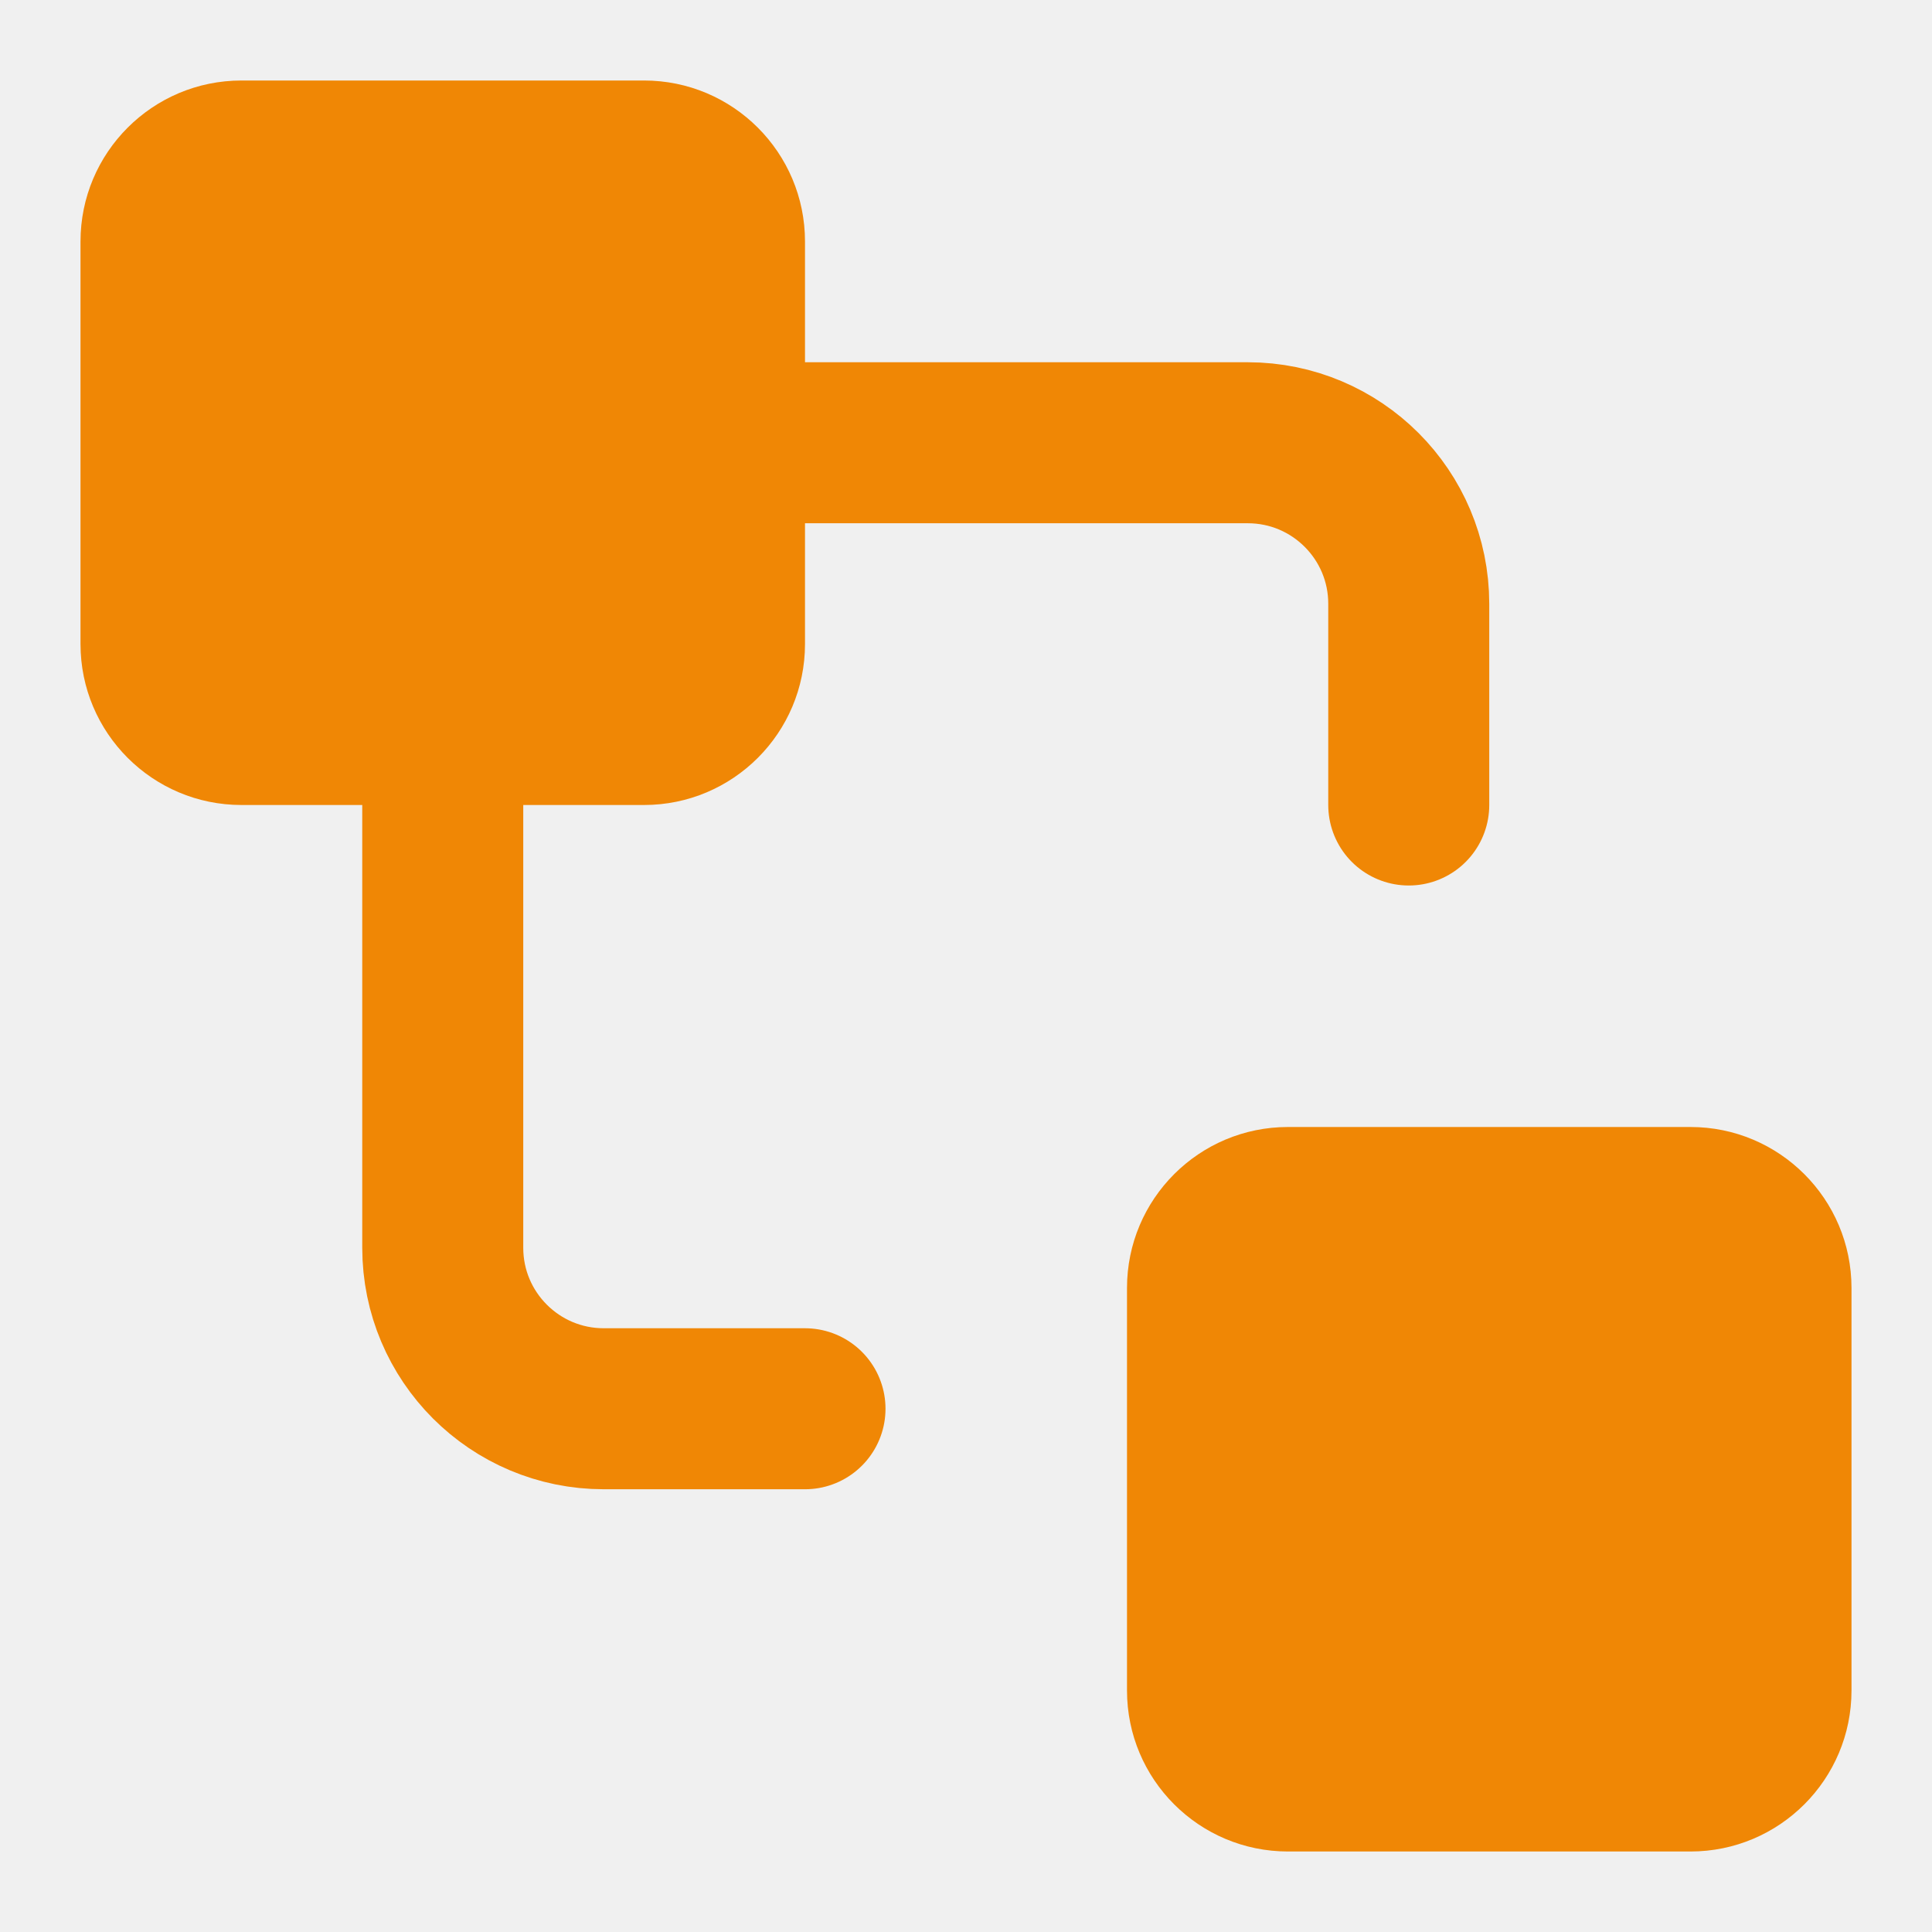
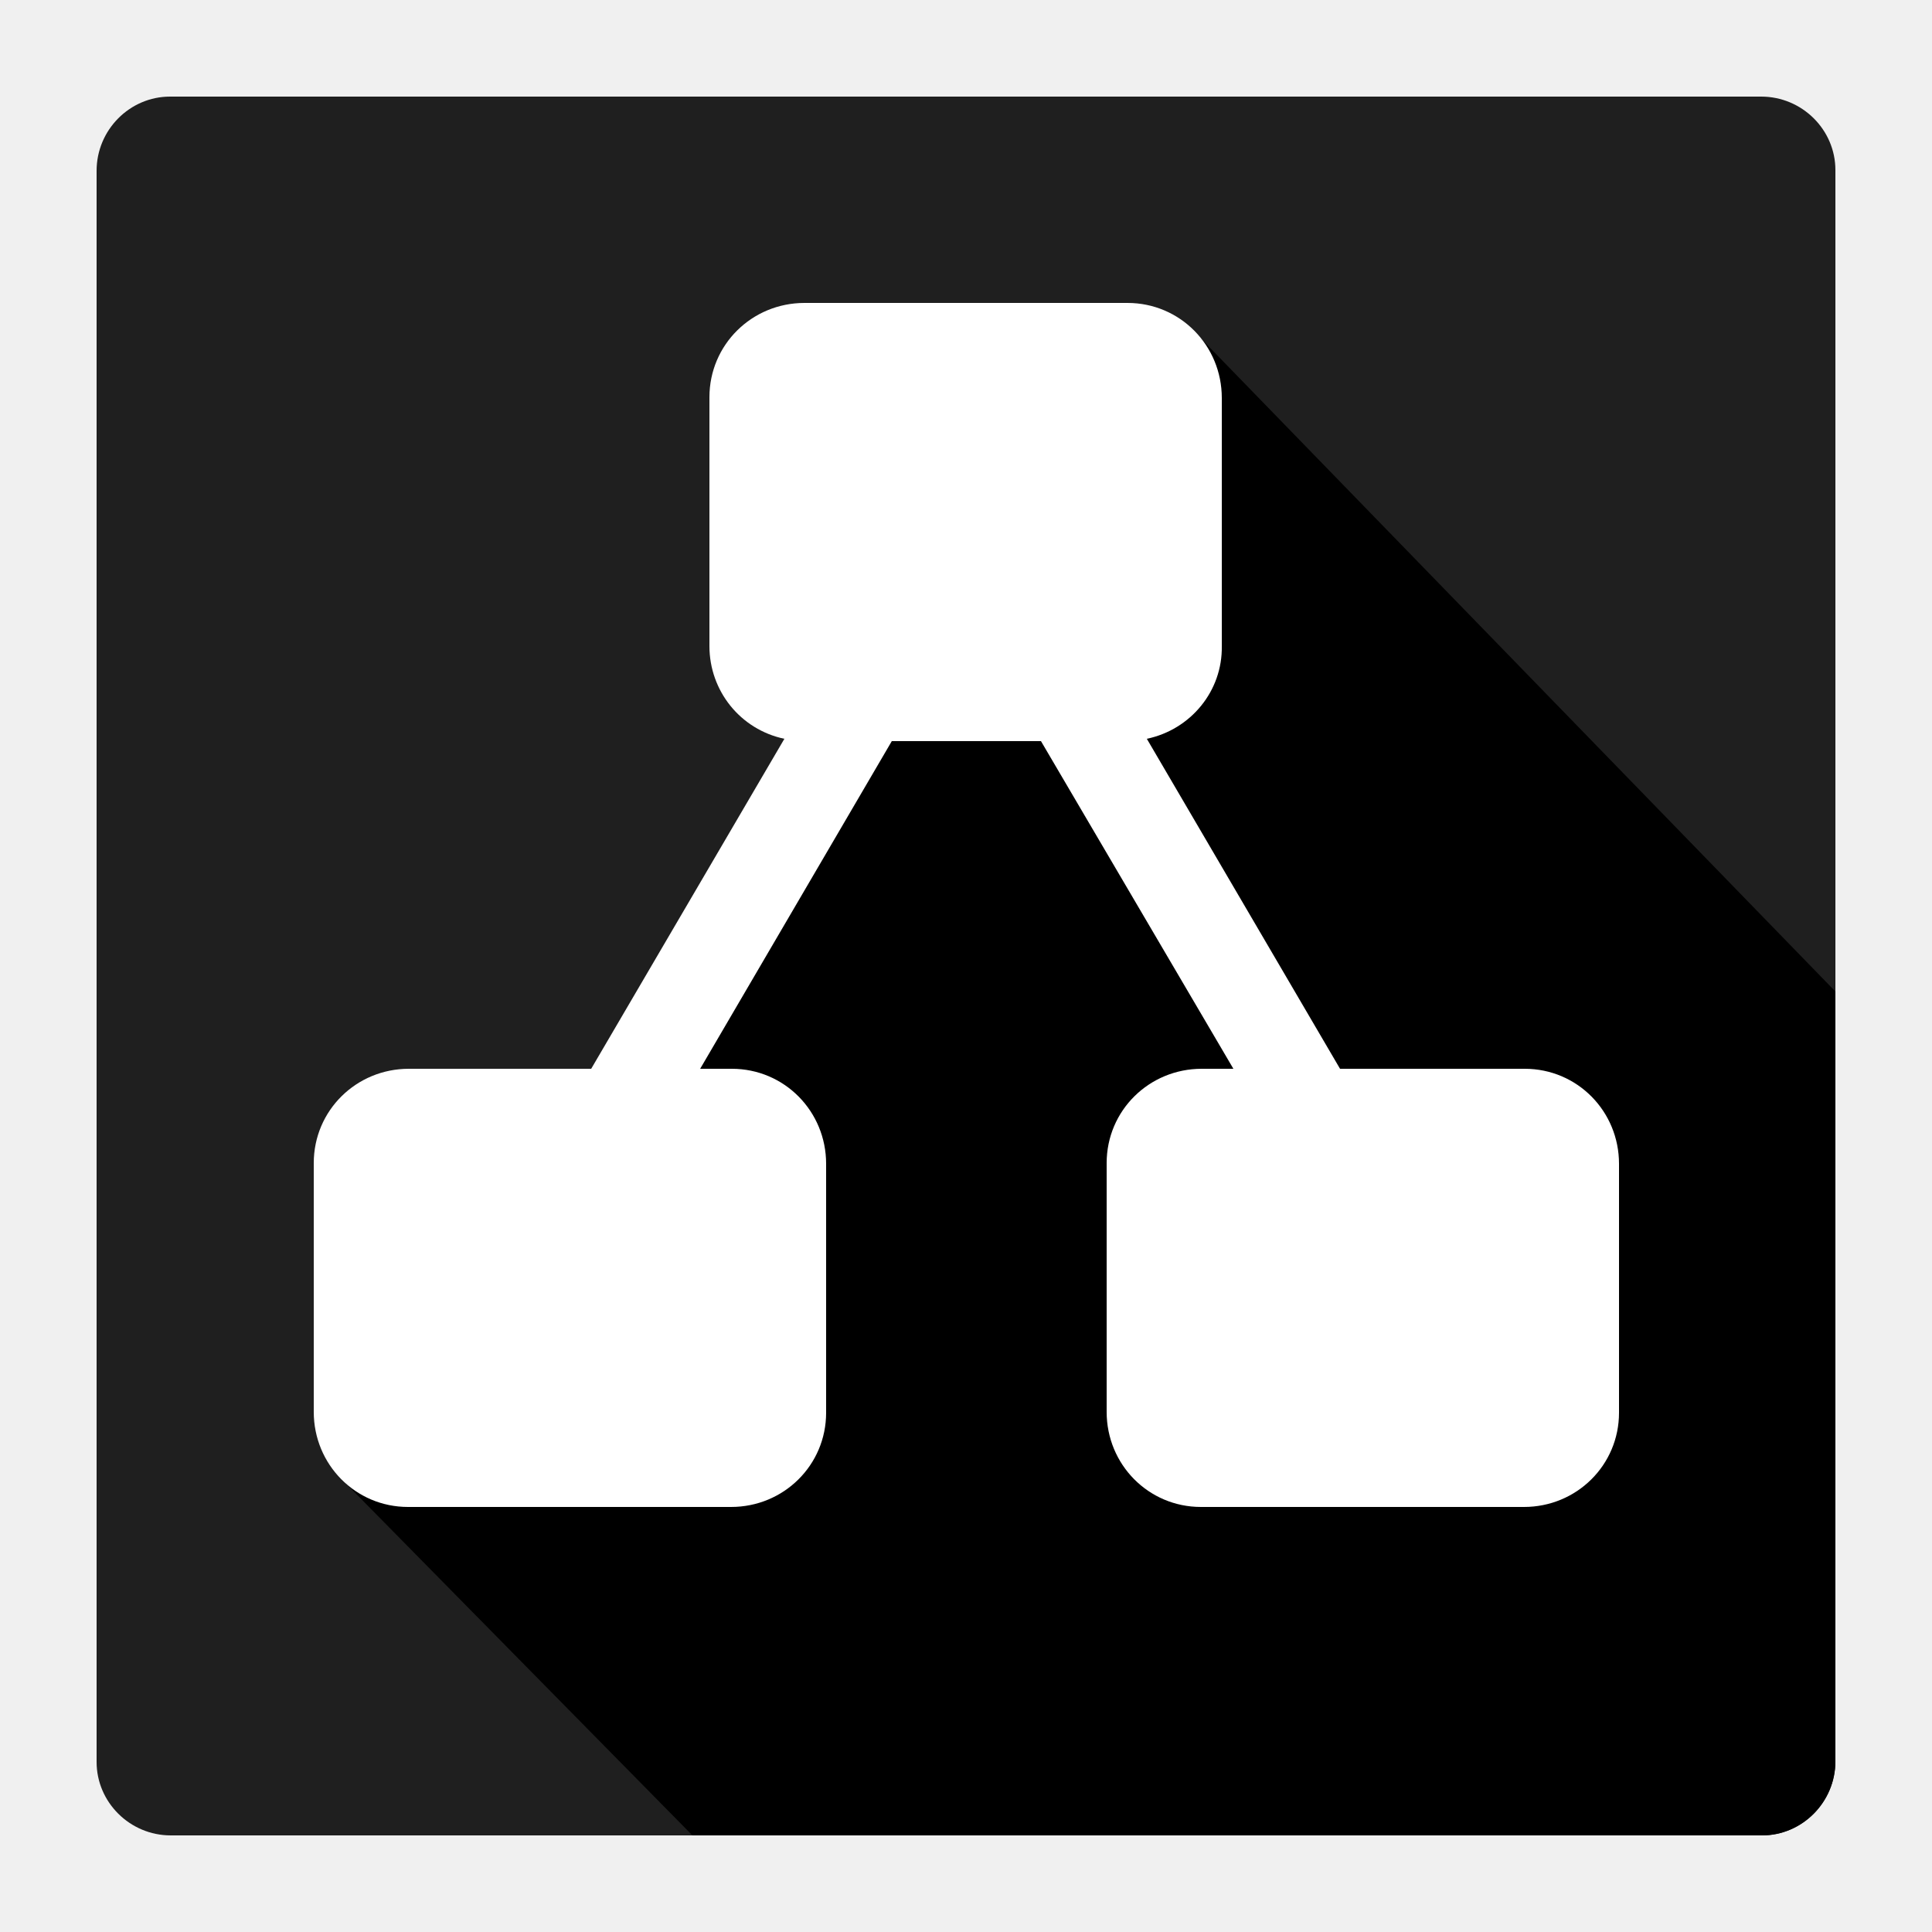
- <svg xmlns="http://www.w3.org/2000/svg" viewBox="0 0 24 24">
-   <rect x="1" y="1" width="9" height="9" rx="2" fill="#F08705" />
-   <rect x="14" y="14" width="9" height="9" rx="2" fill="#F08705" />
-   <path d="M10 5.5h5.5a2 2 0 0 1 2 2V10" stroke="#F08705" stroke-width="2" stroke-linecap="round" fill="none" />
-   <path d="M5.5 10v5.5a2 2 0 0 0 2 2H10" stroke="#F08705" stroke-width="2" stroke-linecap="round" fill="none" />
+ <svg xmlns="http://www.w3.org/2000/svg" version="1.1" id="Ebene_1" x="0px" y="0px" viewBox="0 0 250 250" style="enable-background:new 0 0 250 250;" xml:space="preserve">
+   <style type="text/css">
+ 	.st0{fill:#1F1F1F;}
+ 	.st1{fill:#000000;}
+ 	.st2{fill:#FFFFFF;}
+ </style>
+   <path class="st0" d="M237.5,227.9c0,5.3-4.3,9.6-9.5,9.6c0,0,0,0,0,0H22.1c-5.3,0-9.6-4.3-9.6-9.5c0,0,0,0,0,0V22.1  c0-5.3,4.3-9.6,9.5-9.6c0,0,0,0,0,0h205.9c5.3,0,9.6,4.3,9.6,9.5c0,0,0,0,0,0V227.9z" />
+   <path class="st1" d="M237.5,227.9c0,5.3-4.3,9.6-9.5,9.6c0,0,0,0,0,0H89.6L44.8,192l27.9-45.5l82.7-102.7l82.1,84.5V227.9z" />
+   <path class="st2" d="M197.1,138.3h-23.7l-25-42.7c5.7-1.2,9.8-6.2,9.7-12V51.5c0-6.8-5.4-12.3-12.2-12.3c0,0-0.1,0-0.1,0h-41.7  c-6.8,0-12.3,5.4-12.3,12.2c0,0,0,0.1,0,0.1v32.1c0,5.8,4,10.8,9.7,12l-25,42.7H52.9c-6.8,0-12.3,5.4-12.3,12.2c0,0,0,0.1,0,0.1  v32.1c0,6.8,5.4,12.3,12.2,12.3c0,0,0.1,0,0.1,0h41.7c6.8,0,12.3-5.4,12.3-12.2c0,0,0-0.1,0-0.1v-32.1c0-6.8-5.4-12.3-12.2-12.3  c0,0-0.1,0-0.1,0h-4l24.8-42.4h19.3l24.9,42.4h-4.1c-6.8,0-12.3,5.4-12.3,12.2c0,0,0,0.1,0,0.1v32.1c0,6.8,5.4,12.3,12.2,12.3  c0,0,0.1,0,0.1,0h41.7c6.8,0,12.3-5.4,12.3-12.2c0,0,0-0.1,0-0.1v-32.1c0-6.8-5.4-12.3-12.2-12.3  C197.2,138.3,197.2,138.3,197.1,138.3z" />
</svg>
